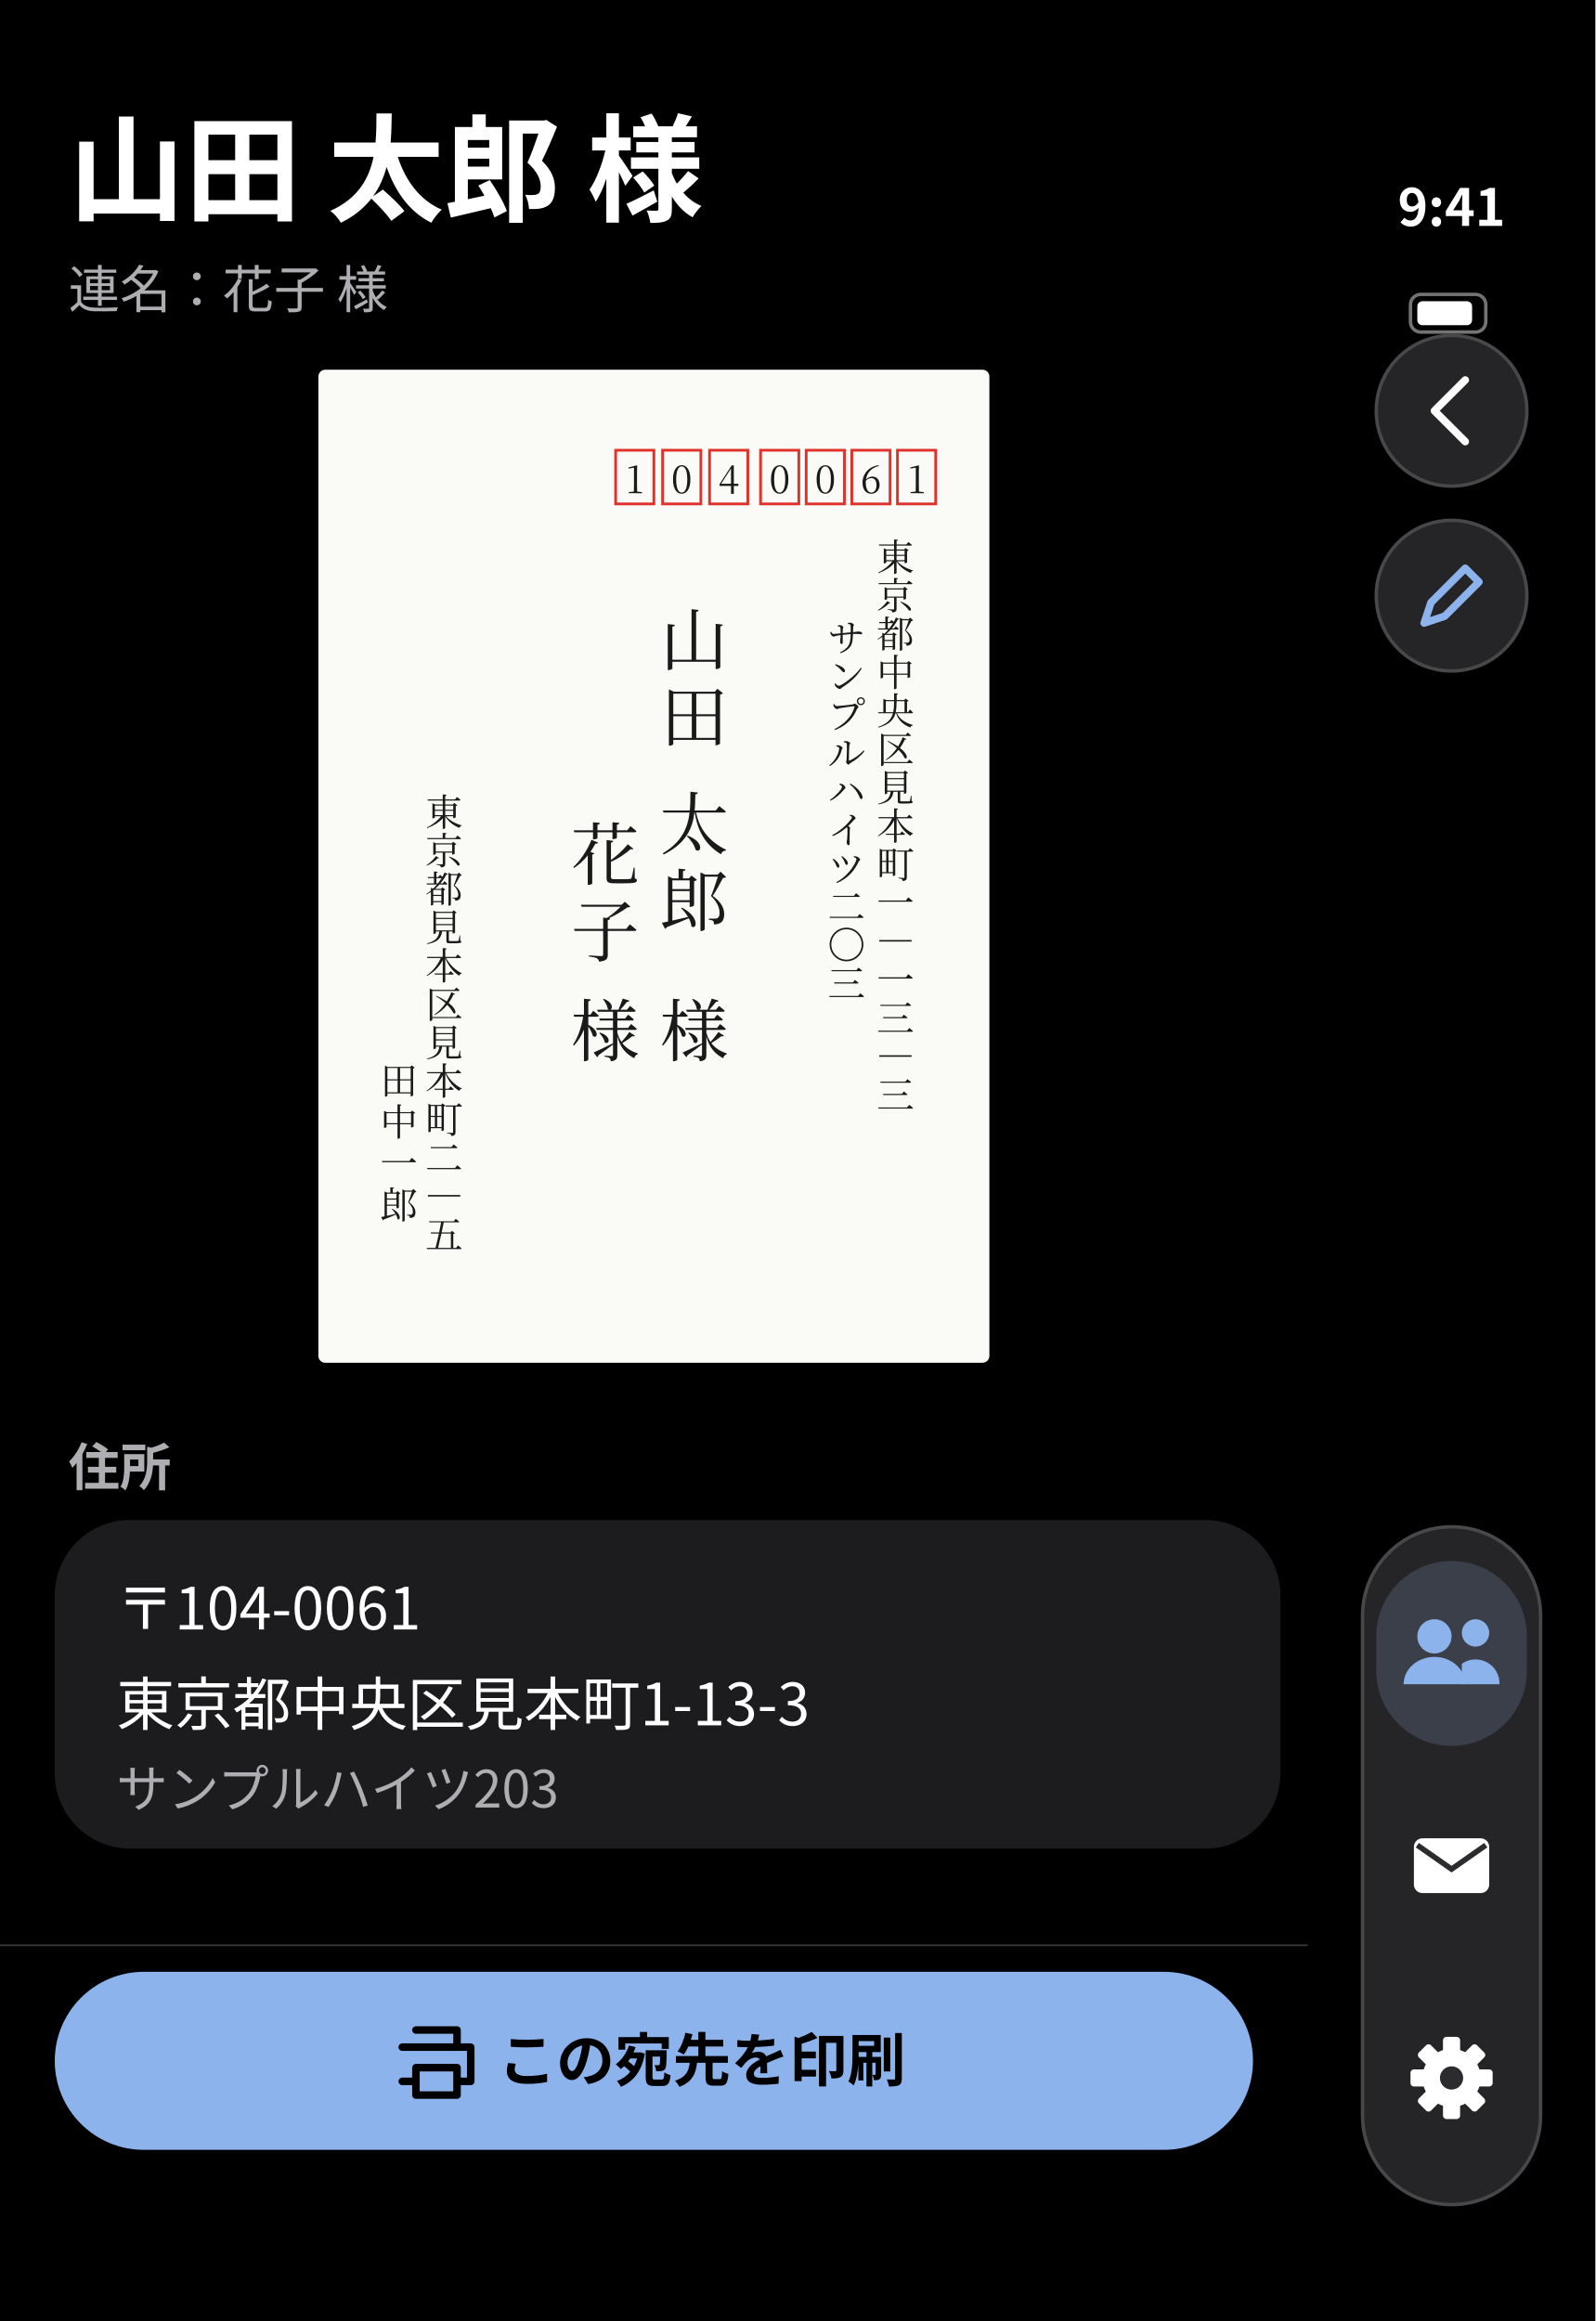
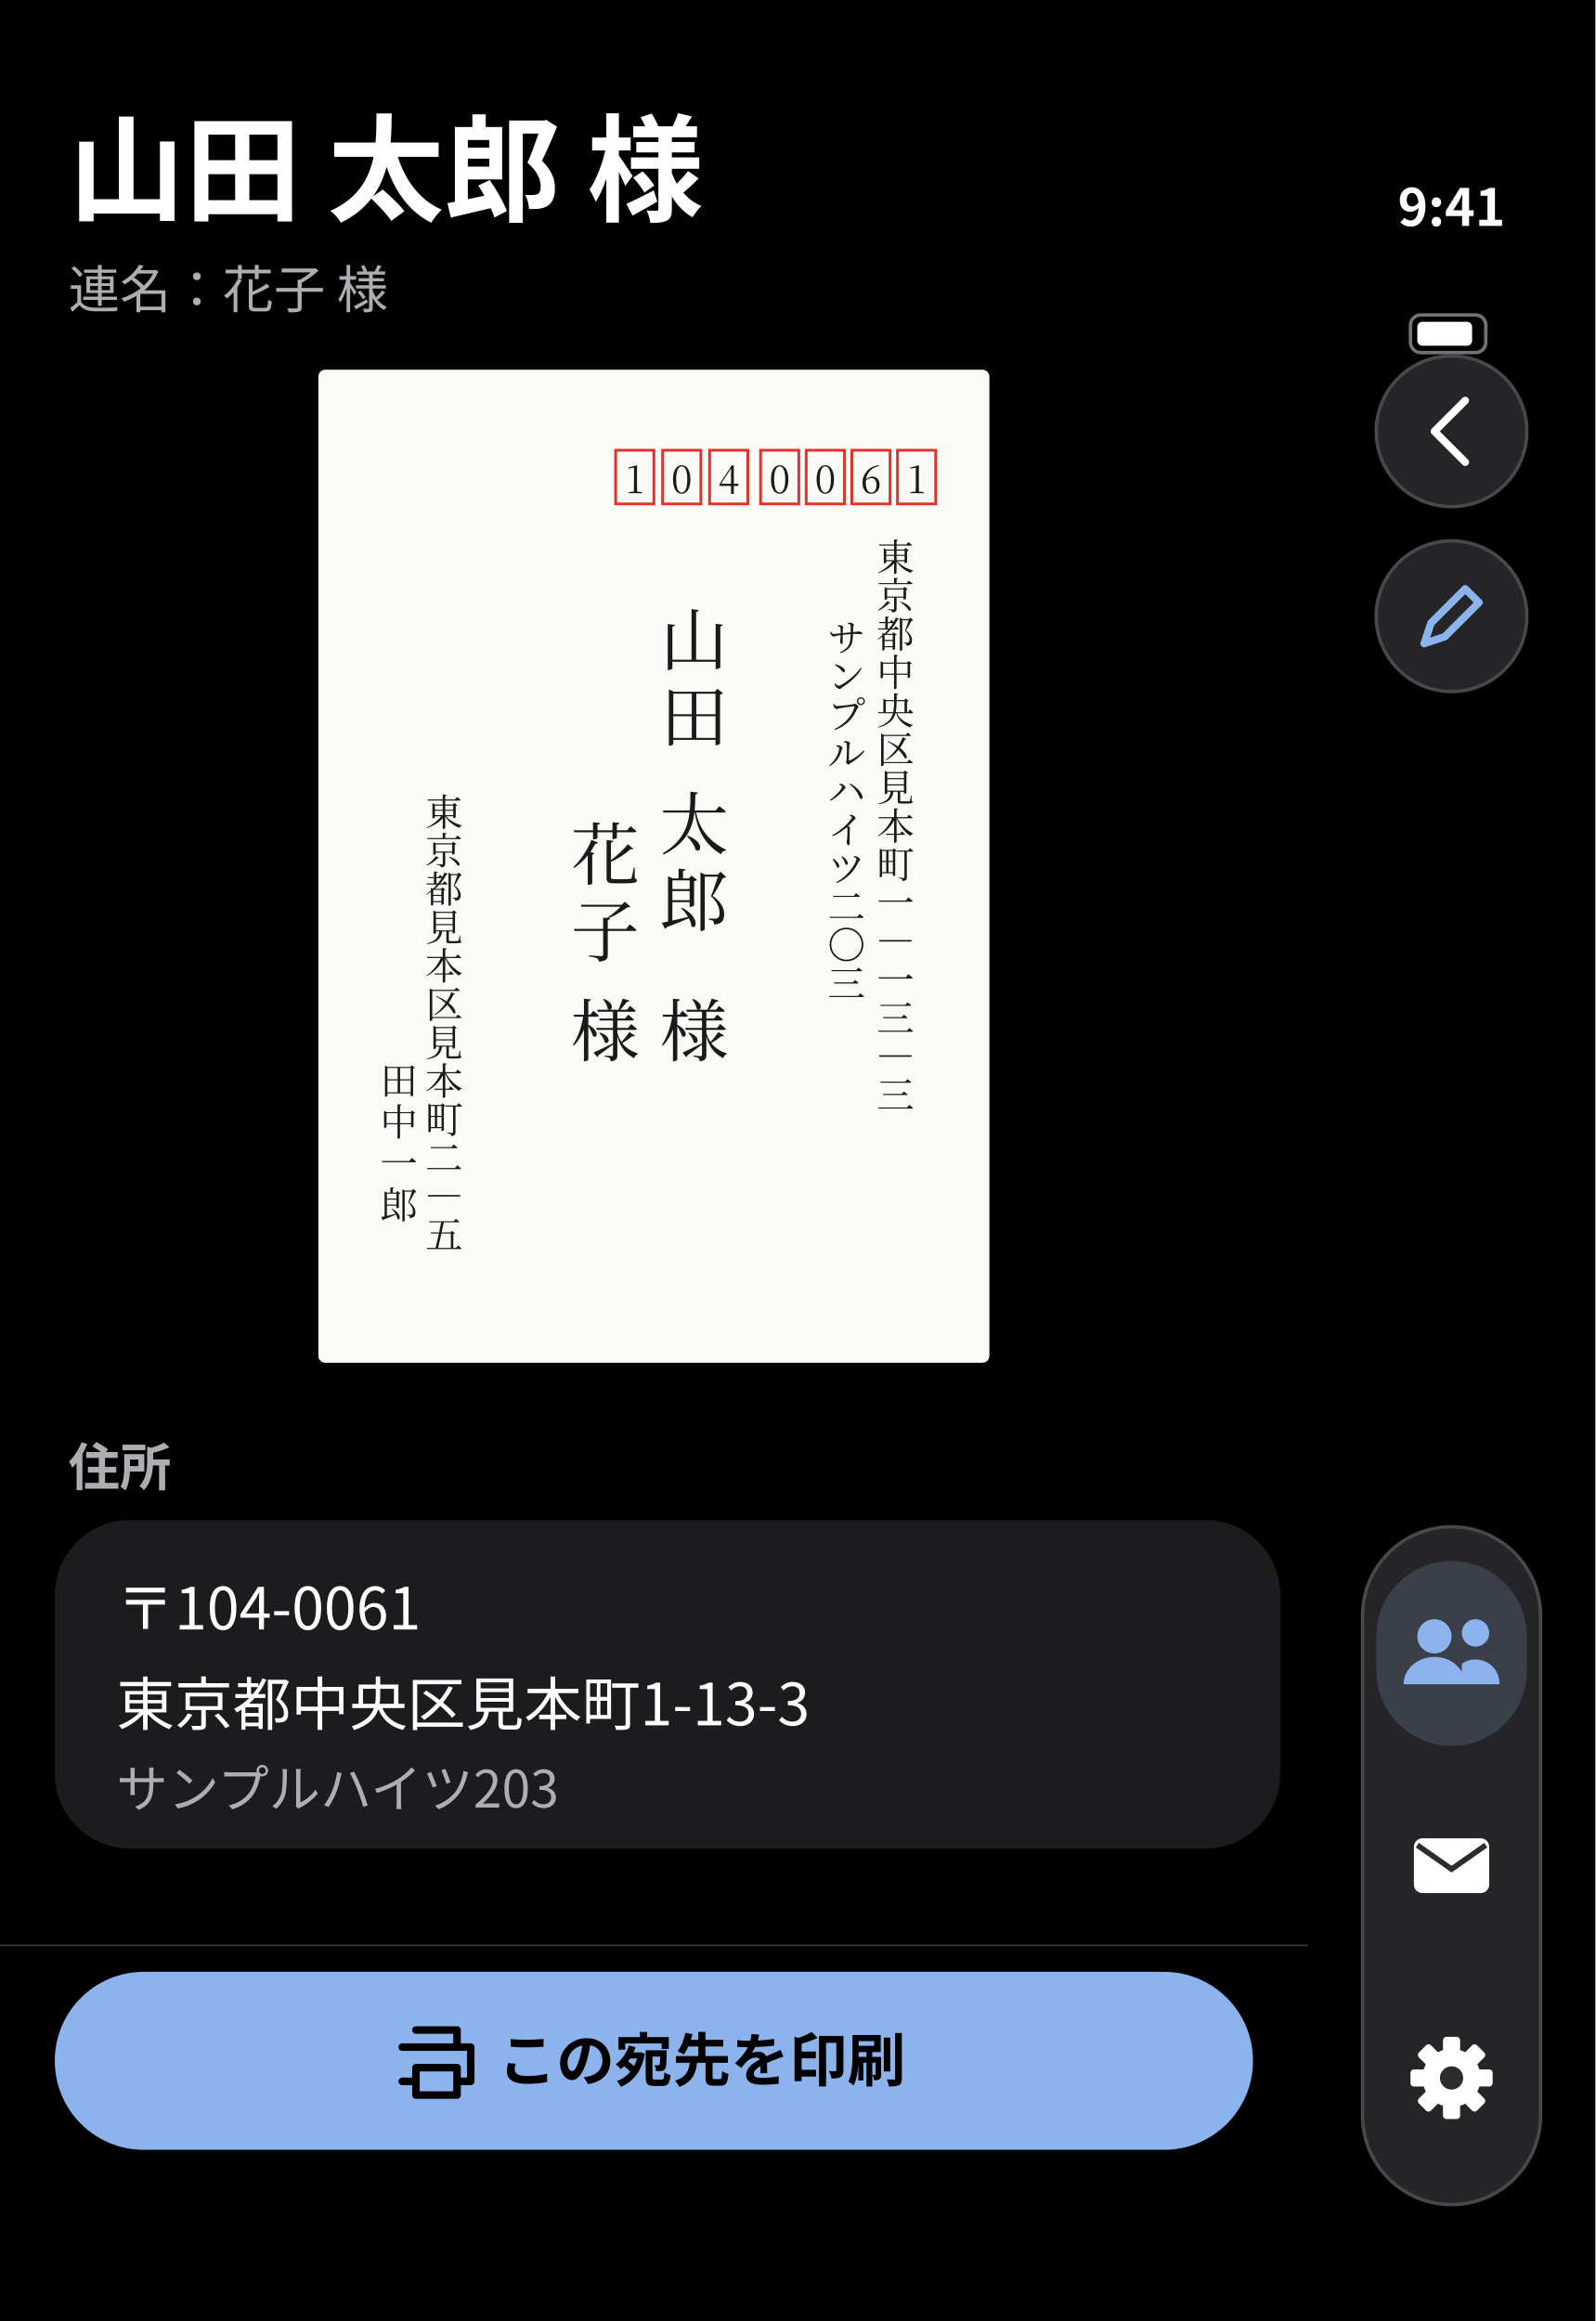
<svg xmlns="http://www.w3.org/2000/svg" width="466" height="678" viewBox="0 0 466 678" data-bg="#000000">
  <rect width="100%" height="100%" fill="#000000" />
  <rect x="409.0" y="14" width="30" height="30" rx="15" fill="#000000" />
  <text x="424" y="66" font-family="-apple-system, 'SF Pro Text', 'Hiragino Sans', 'Noto Sans JP', 'Noto Sans CJK JP', sans-serif" font-size="15" font-weight="600" fill="#FFFFFF" text-anchor="middle">9:41</text>
-   <rect x="412.0" y="86" width="22" height="11" rx="3" fill="none" stroke="#FFFFFF" stroke-opacity="0.45" />
-   <rect x="414.0" y="88" width="16" height="7" rx="1.5" fill="#FFFFFF" />
-   <circle cx="424" cy="120" r="22" fill="#2C2C2E" fill-opacity="0.85" stroke="#48484A" />
+   <rect x="412.0" y="92" width="22" height="11" rx="3" fill="none" stroke="#FFFFFF" stroke-opacity="0.45" />
+   <rect x="414.0" y="94" width="16" height="7" rx="1.5" fill="#FFFFFF" />
+   <circle cx="424" cy="126" r="22" fill="#2C2C2E" fill-opacity="0.85" stroke="#48484A" />
  <g fill="none" stroke="#FFFFFF" stroke-width="2.2" stroke-linecap="round" stroke-linejoin="round">
-     <path d="M428.0 111l-9 9 9 9" />
+     <path d="M428.0 117l-9 9 9 9" />
  </g>
-   <circle cx="424" cy="174" r="22" fill="#2C2C2E" fill-opacity="0.85" stroke="#48484A" />
+   <circle cx="424" cy="180" r="22" fill="#2C2C2E" fill-opacity="0.85" stroke="#48484A" />
  <g fill="none" stroke="#8DB3EC" stroke-width="2.2" stroke-linecap="round" stroke-linejoin="round">
-     <path d="M416.0 182l2-6 10-10 4 4-10 10z" />
+     <path d="M416.0 188l2-6 10-10 4 4-10 10z" />
  </g>
  <rect x="398.0" y="446" width="52" height="198" rx="26" fill="#2C2C2E" fill-opacity="0.85" stroke="#48484A" />
  <rect x="402.0" y="456" width="44" height="54" rx="22" fill="#3A3F49" />
  <circle cx="419.0" cy="478" r="5" fill="#8DB3EC" />
  <path d="M410.0 492a9 8 0 0 1 18 0z" fill="#8DB3EC" />
  <circle cx="431.0" cy="477" r="4" fill="#8DB3EC" />
  <path d="M427.0 492h11a7 7 0 0 0-11-6z" fill="#8DB3EC" />
  <rect x="413.0" y="537" width="22" height="16" rx="2.5" fill="#FFFFFF" />
  <path d="M414.0 539l10 7 10-7" fill="none" stroke="#2C2C2E" stroke-width="1.6" />
  <rect x="421.5" y="595" width="5" height="6" rx="1" fill="#FFFFFF" transform="rotate(0 424.0 607)" />
  <rect x="421.5" y="595" width="5" height="6" rx="1" fill="#FFFFFF" transform="rotate(45 424.0 607)" />
  <rect x="421.5" y="595" width="5" height="6" rx="1" fill="#FFFFFF" transform="rotate(90 424.0 607)" />
  <rect x="421.5" y="595" width="5" height="6" rx="1" fill="#FFFFFF" transform="rotate(135 424.0 607)" />
  <rect x="421.5" y="595" width="5" height="6" rx="1" fill="#FFFFFF" transform="rotate(180 424.0 607)" />
  <rect x="421.5" y="595" width="5" height="6" rx="1" fill="#FFFFFF" transform="rotate(225 424.0 607)" />
  <rect x="421.5" y="595" width="5" height="6" rx="1" fill="#FFFFFF" transform="rotate(270 424.0 607)" />
  <rect x="421.5" y="595" width="5" height="6" rx="1" fill="#FFFFFF" transform="rotate(315 424.0 607)" />
  <circle cx="424.0" cy="607" r="8.5" fill="#FFFFFF" />
  <circle cx="424.0" cy="607" r="3.4" fill="#2C2C2E" />
  <text x="20" y="62" font-family="-apple-system, 'SF Pro Text', 'Hiragino Sans', 'Noto Sans JP', 'Noto Sans CJK JP', sans-serif" font-size="34" font-weight="700" fill="#FFFFFF" text-anchor="start">山田 太郎 様</text>
  <text x="20" y="90" font-family="-apple-system, 'SF Pro Text', 'Hiragino Sans', 'Noto Sans JP', 'Noto Sans CJK JP', sans-serif" font-size="15" font-weight="400" fill="#AEAEB2" text-anchor="start">連名：花子 様</text>
  <rect x="94.0" y="110" width="196" height="290.08" rx="2" fill="#000000" fill-opacity="0.12" />
  <rect x="93.0" y="108" width="196" height="290.08" rx="2" fill="#FAFAF7" />
  <rect x="179.828" y="131.52" width="11.172" height="15.68" fill="none" stroke="#E0322B" stroke-width="0.8" />
  <rect x="193.548" y="131.52" width="11.172" height="15.68" fill="none" stroke="#E0322B" stroke-width="0.8" />
  <rect x="207.268" y="131.52" width="11.172" height="15.68" fill="none" stroke="#E0322B" stroke-width="0.8" />
  <rect x="222.164" y="131.52" width="11.172" height="15.68" fill="none" stroke="#E0322B" stroke-width="0.8" />
  <rect x="235.492" y="131.52" width="11.172" height="15.68" fill="none" stroke="#E0322B" stroke-width="0.8" />
  <rect x="248.82" y="131.52" width="11.172" height="15.68" fill="none" stroke="#E0322B" stroke-width="0.8" />
  <rect x="262.148" y="131.52" width="11.172" height="15.68" fill="none" stroke="#E0322B" stroke-width="0.8" />
  <text x="185.414" y="144.064" font-family="'Hiragino Mincho ProN', 'Noto Serif CJK JP', 'Noto Serif JP', serif" font-size="11" font-weight="400" fill="#1A1A1A" text-anchor="middle" data-bg="#FAFAF7">1</text>
  <text x="199.134" y="144.064" font-family="'Hiragino Mincho ProN', 'Noto Serif CJK JP', 'Noto Serif JP', serif" font-size="11" font-weight="400" fill="#1A1A1A" text-anchor="middle" data-bg="#FAFAF7">0</text>
  <text x="212.854" y="144.064" font-family="'Hiragino Mincho ProN', 'Noto Serif CJK JP', 'Noto Serif JP', serif" font-size="11" font-weight="400" fill="#1A1A1A" text-anchor="middle" data-bg="#FAFAF7">4</text>
  <text x="227.75" y="144.064" font-family="'Hiragino Mincho ProN', 'Noto Serif CJK JP', 'Noto Serif JP', serif" font-size="11" font-weight="400" fill="#1A1A1A" text-anchor="middle" data-bg="#FAFAF7">0</text>
  <text x="241.078" y="144.064" font-family="'Hiragino Mincho ProN', 'Noto Serif CJK JP', 'Noto Serif JP', serif" font-size="11" font-weight="400" fill="#1A1A1A" text-anchor="middle" data-bg="#FAFAF7">0</text>
  <text x="254.406" y="144.064" font-family="'Hiragino Mincho ProN', 'Noto Serif CJK JP', 'Noto Serif JP', serif" font-size="11" font-weight="400" fill="#1A1A1A" text-anchor="middle" data-bg="#FAFAF7">6</text>
  <text x="267.734" y="144.064" font-family="'Hiragino Mincho ProN', 'Noto Serif CJK JP', 'Noto Serif JP', serif" font-size="11" font-weight="400" fill="#1A1A1A" text-anchor="middle" data-bg="#FAFAF7">1</text>
  <text x="261.56" y="166.8" font-family="'Hiragino Mincho ProN', 'Noto Serif CJK JP', 'Noto Serif JP', serif" font-size="11" font-weight="400" fill="#1A1A1A" text-anchor="middle" data-bg="#FAFAF7">東</text>
  <text x="261.56" y="178.02" font-family="'Hiragino Mincho ProN', 'Noto Serif CJK JP', 'Noto Serif JP', serif" font-size="11" font-weight="400" fill="#1A1A1A" text-anchor="middle" data-bg="#FAFAF7">京</text>
  <text x="261.56" y="189.24" font-family="'Hiragino Mincho ProN', 'Noto Serif CJK JP', 'Noto Serif JP', serif" font-size="11" font-weight="400" fill="#1A1A1A" text-anchor="middle" data-bg="#FAFAF7">都</text>
  <text x="261.56" y="200.46" font-family="'Hiragino Mincho ProN', 'Noto Serif CJK JP', 'Noto Serif JP', serif" font-size="11" font-weight="400" fill="#1A1A1A" text-anchor="middle" data-bg="#FAFAF7">中</text>
  <text x="261.56" y="211.68" font-family="'Hiragino Mincho ProN', 'Noto Serif CJK JP', 'Noto Serif JP', serif" font-size="11" font-weight="400" fill="#1A1A1A" text-anchor="middle" data-bg="#FAFAF7">央</text>
  <text x="261.56" y="222.9" font-family="'Hiragino Mincho ProN', 'Noto Serif CJK JP', 'Noto Serif JP', serif" font-size="11" font-weight="400" fill="#1A1A1A" text-anchor="middle" data-bg="#FAFAF7">区</text>
  <text x="261.56" y="234.12" font-family="'Hiragino Mincho ProN', 'Noto Serif CJK JP', 'Noto Serif JP', serif" font-size="11" font-weight="400" fill="#1A1A1A" text-anchor="middle" data-bg="#FAFAF7">見</text>
  <text x="261.56" y="245.34" font-family="'Hiragino Mincho ProN', 'Noto Serif CJK JP', 'Noto Serif JP', serif" font-size="11" font-weight="400" fill="#1A1A1A" text-anchor="middle" data-bg="#FAFAF7">本</text>
  <text x="261.56" y="256.56" font-family="'Hiragino Mincho ProN', 'Noto Serif CJK JP', 'Noto Serif JP', serif" font-size="11" font-weight="400" fill="#1A1A1A" text-anchor="middle" data-bg="#FAFAF7">町</text>
  <text x="261.56" y="267.78" font-family="'Hiragino Mincho ProN', 'Noto Serif CJK JP', 'Noto Serif JP', serif" font-size="11" font-weight="400" fill="#1A1A1A" text-anchor="middle" data-bg="#FAFAF7">一</text>
  <text x="261.56" y="279" font-family="'Hiragino Mincho ProN', 'Noto Serif CJK JP', 'Noto Serif JP', serif" font-size="11" font-weight="400" fill="#1A1A1A" text-anchor="middle" data-bg="#FAFAF7">―</text>
  <text x="261.56" y="290.22" font-family="'Hiragino Mincho ProN', 'Noto Serif CJK JP', 'Noto Serif JP', serif" font-size="11" font-weight="400" fill="#1A1A1A" text-anchor="middle" data-bg="#FAFAF7">一</text>
  <text x="261.56" y="301.44" font-family="'Hiragino Mincho ProN', 'Noto Serif CJK JP', 'Noto Serif JP', serif" font-size="11" font-weight="400" fill="#1A1A1A" text-anchor="middle" data-bg="#FAFAF7">三</text>
  <text x="261.56" y="312.66" font-family="'Hiragino Mincho ProN', 'Noto Serif CJK JP', 'Noto Serif JP', serif" font-size="11" font-weight="400" fill="#1A1A1A" text-anchor="middle" data-bg="#FAFAF7">―</text>
  <text x="261.56" y="323.88" font-family="'Hiragino Mincho ProN', 'Noto Serif CJK JP', 'Noto Serif JP', serif" font-size="11" font-weight="400" fill="#1A1A1A" text-anchor="middle" data-bg="#FAFAF7">三</text>
  <text x="247.26" y="190.32" font-family="'Hiragino Mincho ProN', 'Noto Serif CJK JP', 'Noto Serif JP', serif" font-size="11" font-weight="400" fill="#1A1A1A" text-anchor="middle" data-bg="#FAFAF7">サ</text>
  <text x="247.26" y="201.54" font-family="'Hiragino Mincho ProN', 'Noto Serif CJK JP', 'Noto Serif JP', serif" font-size="11" font-weight="400" fill="#1A1A1A" text-anchor="middle" data-bg="#FAFAF7">ン</text>
  <text x="247.26" y="212.76" font-family="'Hiragino Mincho ProN', 'Noto Serif CJK JP', 'Noto Serif JP', serif" font-size="11" font-weight="400" fill="#1A1A1A" text-anchor="middle" data-bg="#FAFAF7">プ</text>
  <text x="247.26" y="223.98" font-family="'Hiragino Mincho ProN', 'Noto Serif CJK JP', 'Noto Serif JP', serif" font-size="11" font-weight="400" fill="#1A1A1A" text-anchor="middle" data-bg="#FAFAF7">ル</text>
  <text x="247.26" y="235.2" font-family="'Hiragino Mincho ProN', 'Noto Serif CJK JP', 'Noto Serif JP', serif" font-size="11" font-weight="400" fill="#1A1A1A" text-anchor="middle" data-bg="#FAFAF7">ハ</text>
  <text x="247.26" y="246.42" font-family="'Hiragino Mincho ProN', 'Noto Serif CJK JP', 'Noto Serif JP', serif" font-size="11" font-weight="400" fill="#1A1A1A" text-anchor="middle" data-bg="#FAFAF7">イ</text>
  <text x="247.26" y="257.64" font-family="'Hiragino Mincho ProN', 'Noto Serif CJK JP', 'Noto Serif JP', serif" font-size="11" font-weight="400" fill="#1A1A1A" text-anchor="middle" data-bg="#FAFAF7">ツ</text>
  <text x="247.26" y="268.86" font-family="'Hiragino Mincho ProN', 'Noto Serif CJK JP', 'Noto Serif JP', serif" font-size="11" font-weight="400" fill="#1A1A1A" text-anchor="middle" data-bg="#FAFAF7">二</text>
  <text x="247.26" y="280.08" font-family="'Hiragino Mincho ProN', 'Noto Serif CJK JP', 'Noto Serif JP', serif" font-size="11" font-weight="400" fill="#1A1A1A" text-anchor="middle" data-bg="#FAFAF7">〇</text>
  <text x="247.26" y="291.3" font-family="'Hiragino Mincho ProN', 'Noto Serif CJK JP', 'Noto Serif JP', serif" font-size="11" font-weight="400" fill="#1A1A1A" text-anchor="middle" data-bg="#FAFAF7">三</text>
  <text x="202.76" y="194.24" font-family="'Hiragino Mincho ProN', 'Noto Serif CJK JP', 'Noto Serif JP', serif" font-size="20" font-weight="400" fill="#1A1A1A" text-anchor="middle" data-bg="#FAFAF7">山</text>
  <text x="202.76" y="216.64" font-family="'Hiragino Mincho ProN', 'Noto Serif CJK JP', 'Noto Serif JP', serif" font-size="20" font-weight="400" fill="#1A1A1A" text-anchor="middle" data-bg="#FAFAF7">田</text>
  <text x="202.76" y="248" font-family="'Hiragino Mincho ProN', 'Noto Serif CJK JP', 'Noto Serif JP', serif" font-size="20" font-weight="400" fill="#1A1A1A" text-anchor="middle" data-bg="#FAFAF7">太</text>
  <text x="202.76" y="270.4" font-family="'Hiragino Mincho ProN', 'Noto Serif CJK JP', 'Noto Serif JP', serif" font-size="20" font-weight="400" fill="#1A1A1A" text-anchor="middle" data-bg="#FAFAF7">郎</text>
  <text x="202.76" y="308.48" font-family="'Hiragino Mincho ProN', 'Noto Serif CJK JP', 'Noto Serif JP', serif" font-size="20" font-weight="400" fill="#1A1A1A" text-anchor="middle" data-bg="#FAFAF7">様</text>
  <text x="176.76" y="256.96" font-family="'Hiragino Mincho ProN', 'Noto Serif CJK JP', 'Noto Serif JP', serif" font-size="20" font-weight="400" fill="#1A1A1A" text-anchor="middle" data-bg="#FAFAF7">花</text>
  <text x="176.76" y="279.36" font-family="'Hiragino Mincho ProN', 'Noto Serif CJK JP', 'Noto Serif JP', serif" font-size="20" font-weight="400" fill="#1A1A1A" text-anchor="middle" data-bg="#FAFAF7">子</text>
  <text x="176.76" y="308.48" font-family="'Hiragino Mincho ProN', 'Noto Serif CJK JP', 'Noto Serif JP', serif" font-size="20" font-weight="400" fill="#1A1A1A" text-anchor="middle" data-bg="#FAFAF7">様</text>
  <text x="129.72" y="241.28" font-family="'Hiragino Mincho ProN', 'Noto Serif CJK JP', 'Noto Serif JP', serif" font-size="11" font-weight="400" fill="#1A1A1A" text-anchor="middle" data-bg="#FAFAF7">東</text>
  <text x="129.72" y="252.5" font-family="'Hiragino Mincho ProN', 'Noto Serif CJK JP', 'Noto Serif JP', serif" font-size="11" font-weight="400" fill="#1A1A1A" text-anchor="middle" data-bg="#FAFAF7">京</text>
  <text x="129.72" y="263.72" font-family="'Hiragino Mincho ProN', 'Noto Serif CJK JP', 'Noto Serif JP', serif" font-size="11" font-weight="400" fill="#1A1A1A" text-anchor="middle" data-bg="#FAFAF7">都</text>
  <text x="129.72" y="274.94" font-family="'Hiragino Mincho ProN', 'Noto Serif CJK JP', 'Noto Serif JP', serif" font-size="11" font-weight="400" fill="#1A1A1A" text-anchor="middle" data-bg="#FAFAF7">見</text>
  <text x="129.72" y="286.16" font-family="'Hiragino Mincho ProN', 'Noto Serif CJK JP', 'Noto Serif JP', serif" font-size="11" font-weight="400" fill="#1A1A1A" text-anchor="middle" data-bg="#FAFAF7">本</text>
  <text x="129.72" y="297.38" font-family="'Hiragino Mincho ProN', 'Noto Serif CJK JP', 'Noto Serif JP', serif" font-size="11" font-weight="400" fill="#1A1A1A" text-anchor="middle" data-bg="#FAFAF7">区</text>
  <text x="129.72" y="308.6" font-family="'Hiragino Mincho ProN', 'Noto Serif CJK JP', 'Noto Serif JP', serif" font-size="11" font-weight="400" fill="#1A1A1A" text-anchor="middle" data-bg="#FAFAF7">見</text>
  <text x="129.72" y="319.82" font-family="'Hiragino Mincho ProN', 'Noto Serif CJK JP', 'Noto Serif JP', serif" font-size="11" font-weight="400" fill="#1A1A1A" text-anchor="middle" data-bg="#FAFAF7">本</text>
  <text x="129.72" y="331.04" font-family="'Hiragino Mincho ProN', 'Noto Serif CJK JP', 'Noto Serif JP', serif" font-size="11" font-weight="400" fill="#1A1A1A" text-anchor="middle" data-bg="#FAFAF7">町</text>
  <text x="129.72" y="342.26" font-family="'Hiragino Mincho ProN', 'Noto Serif CJK JP', 'Noto Serif JP', serif" font-size="11" font-weight="400" fill="#1A1A1A" text-anchor="middle" data-bg="#FAFAF7">二</text>
  <text x="129.72" y="353.48" font-family="'Hiragino Mincho ProN', 'Noto Serif CJK JP', 'Noto Serif JP', serif" font-size="11" font-weight="400" fill="#1A1A1A" text-anchor="middle" data-bg="#FAFAF7">―</text>
  <text x="129.72" y="364.7" font-family="'Hiragino Mincho ProN', 'Noto Serif CJK JP', 'Noto Serif JP', serif" font-size="11" font-weight="400" fill="#1A1A1A" text-anchor="middle" data-bg="#FAFAF7">五</text>
  <text x="116.52" y="319.68" font-family="'Hiragino Mincho ProN', 'Noto Serif CJK JP', 'Noto Serif JP', serif" font-size="11" font-weight="400" fill="#1A1A1A" text-anchor="middle" data-bg="#FAFAF7">田</text>
  <text x="116.52" y="331.78" font-family="'Hiragino Mincho ProN', 'Noto Serif CJK JP', 'Noto Serif JP', serif" font-size="11" font-weight="400" fill="#1A1A1A" text-anchor="middle" data-bg="#FAFAF7">中</text>
  <text x="116.52" y="343.88" font-family="'Hiragino Mincho ProN', 'Noto Serif CJK JP', 'Noto Serif JP', serif" font-size="11" font-weight="400" fill="#1A1A1A" text-anchor="middle" data-bg="#FAFAF7">一</text>
  <text x="116.52" y="355.98" font-family="'Hiragino Mincho ProN', 'Noto Serif CJK JP', 'Noto Serif JP', serif" font-size="11" font-weight="400" fill="#1A1A1A" text-anchor="middle" data-bg="#FAFAF7">郎</text>
  <text x="20" y="434" font-family="-apple-system, 'SF Pro Text', 'Hiragino Sans', 'Noto Sans JP', 'Noto Sans CJK JP', sans-serif" font-size="15" font-weight="600" fill="#AEAEB2" text-anchor="start">住所</text>
  <rect x="16" y="444" width="358" height="96" rx="22" fill="#1C1C1E" />
  <text x="34" y="476" font-family="-apple-system, 'SF Pro Text', 'Hiragino Sans', 'Noto Sans JP', 'Noto Sans CJK JP', sans-serif" font-size="17" font-weight="400" fill="#FFFFFF" text-anchor="start" data-bg="#1C1C1E">〒104-0061</text>
  <text x="34" y="504" font-family="-apple-system, 'SF Pro Text', 'Hiragino Sans', 'Noto Sans JP', 'Noto Sans CJK JP', sans-serif" font-size="17" font-weight="400" fill="#FFFFFF" text-anchor="start" data-bg="#1C1C1E">東京都中央区見本町1-13-3</text>
  <text x="34" y="528" font-family="-apple-system, 'SF Pro Text', 'Hiragino Sans', 'Noto Sans JP', 'Noto Sans CJK JP', sans-serif" font-size="15" font-weight="400" fill="#AEAEB2" text-anchor="start" data-bg="#1C1C1E">サンプルハイツ203</text>
  <rect x="0" y="568" width="382" height="110" fill="#000000" fill-opacity="0.92" />
  <rect x="0" y="568" width="382" height="0.5" fill="#38383A" />
  <rect x="16" y="576" width="350" height="52" rx="26" fill="#8DB3EC" />
  <g fill="none" stroke="#000000" stroke-width="2.2" stroke-linecap="round" stroke-linejoin="round">
    <path d="M121.5 593.0h12v5M117.5 598.0h20v10h-4M117.5 608.0h4M121.5 604.0h12v8h-12z" />
  </g>
  <text x="145.5" y="608" font-family="-apple-system, 'SF Pro Text', 'Hiragino Sans', 'Noto Sans JP', 'Noto Sans CJK JP', sans-serif" font-size="17" font-weight="600" fill="#000000" text-anchor="start" data-bg="#8DB3EC">この宛先を印刷</text>
</svg>
